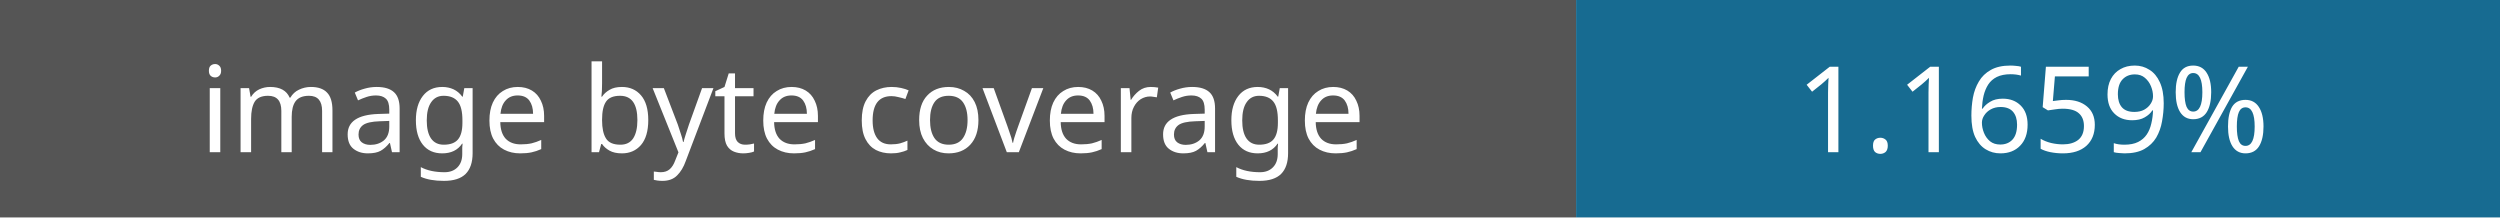
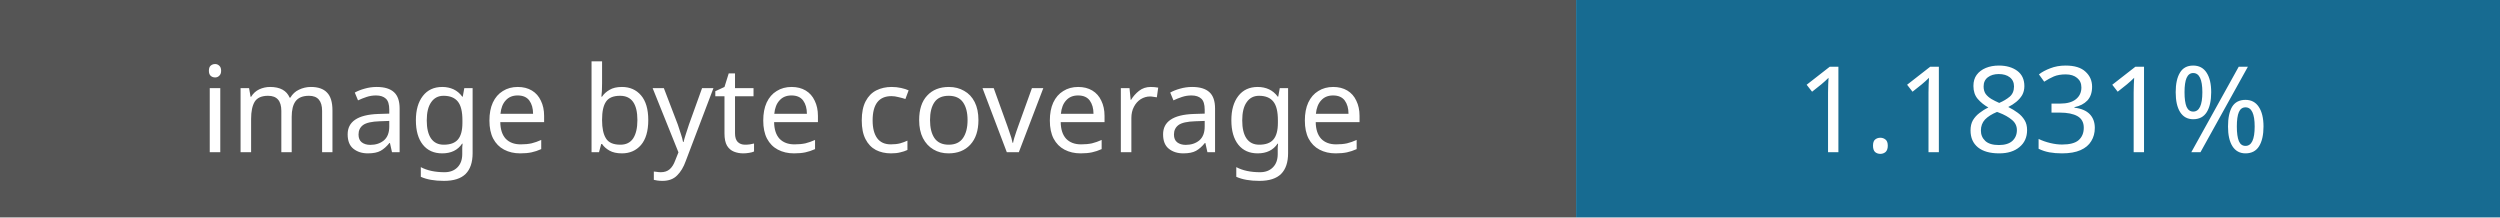
- <svg xmlns="http://www.w3.org/2000/svg" width="230" height="20" role="img" aria-label="Image coverage: 1.1659%">
+ <svg xmlns="http://www.w3.org/2000/svg" width="230" height="20" role="img" aria-label="Image coverage: 1.1831%">
  <rect width="145" height="20" fill="#555" />
  <rect x="145" width="85" height="20" fill="#176b91" />
  <g fill="#fff" font-family="Verdana,sans-serif" font-size="11" text-anchor="middle">
    <text x="72" y="14">image byte coverage</text>
-     <text x="187" y="14">1.1659%</text>
+     <text x="187" y="14">1.1831%</text>
  </g>
</svg>
